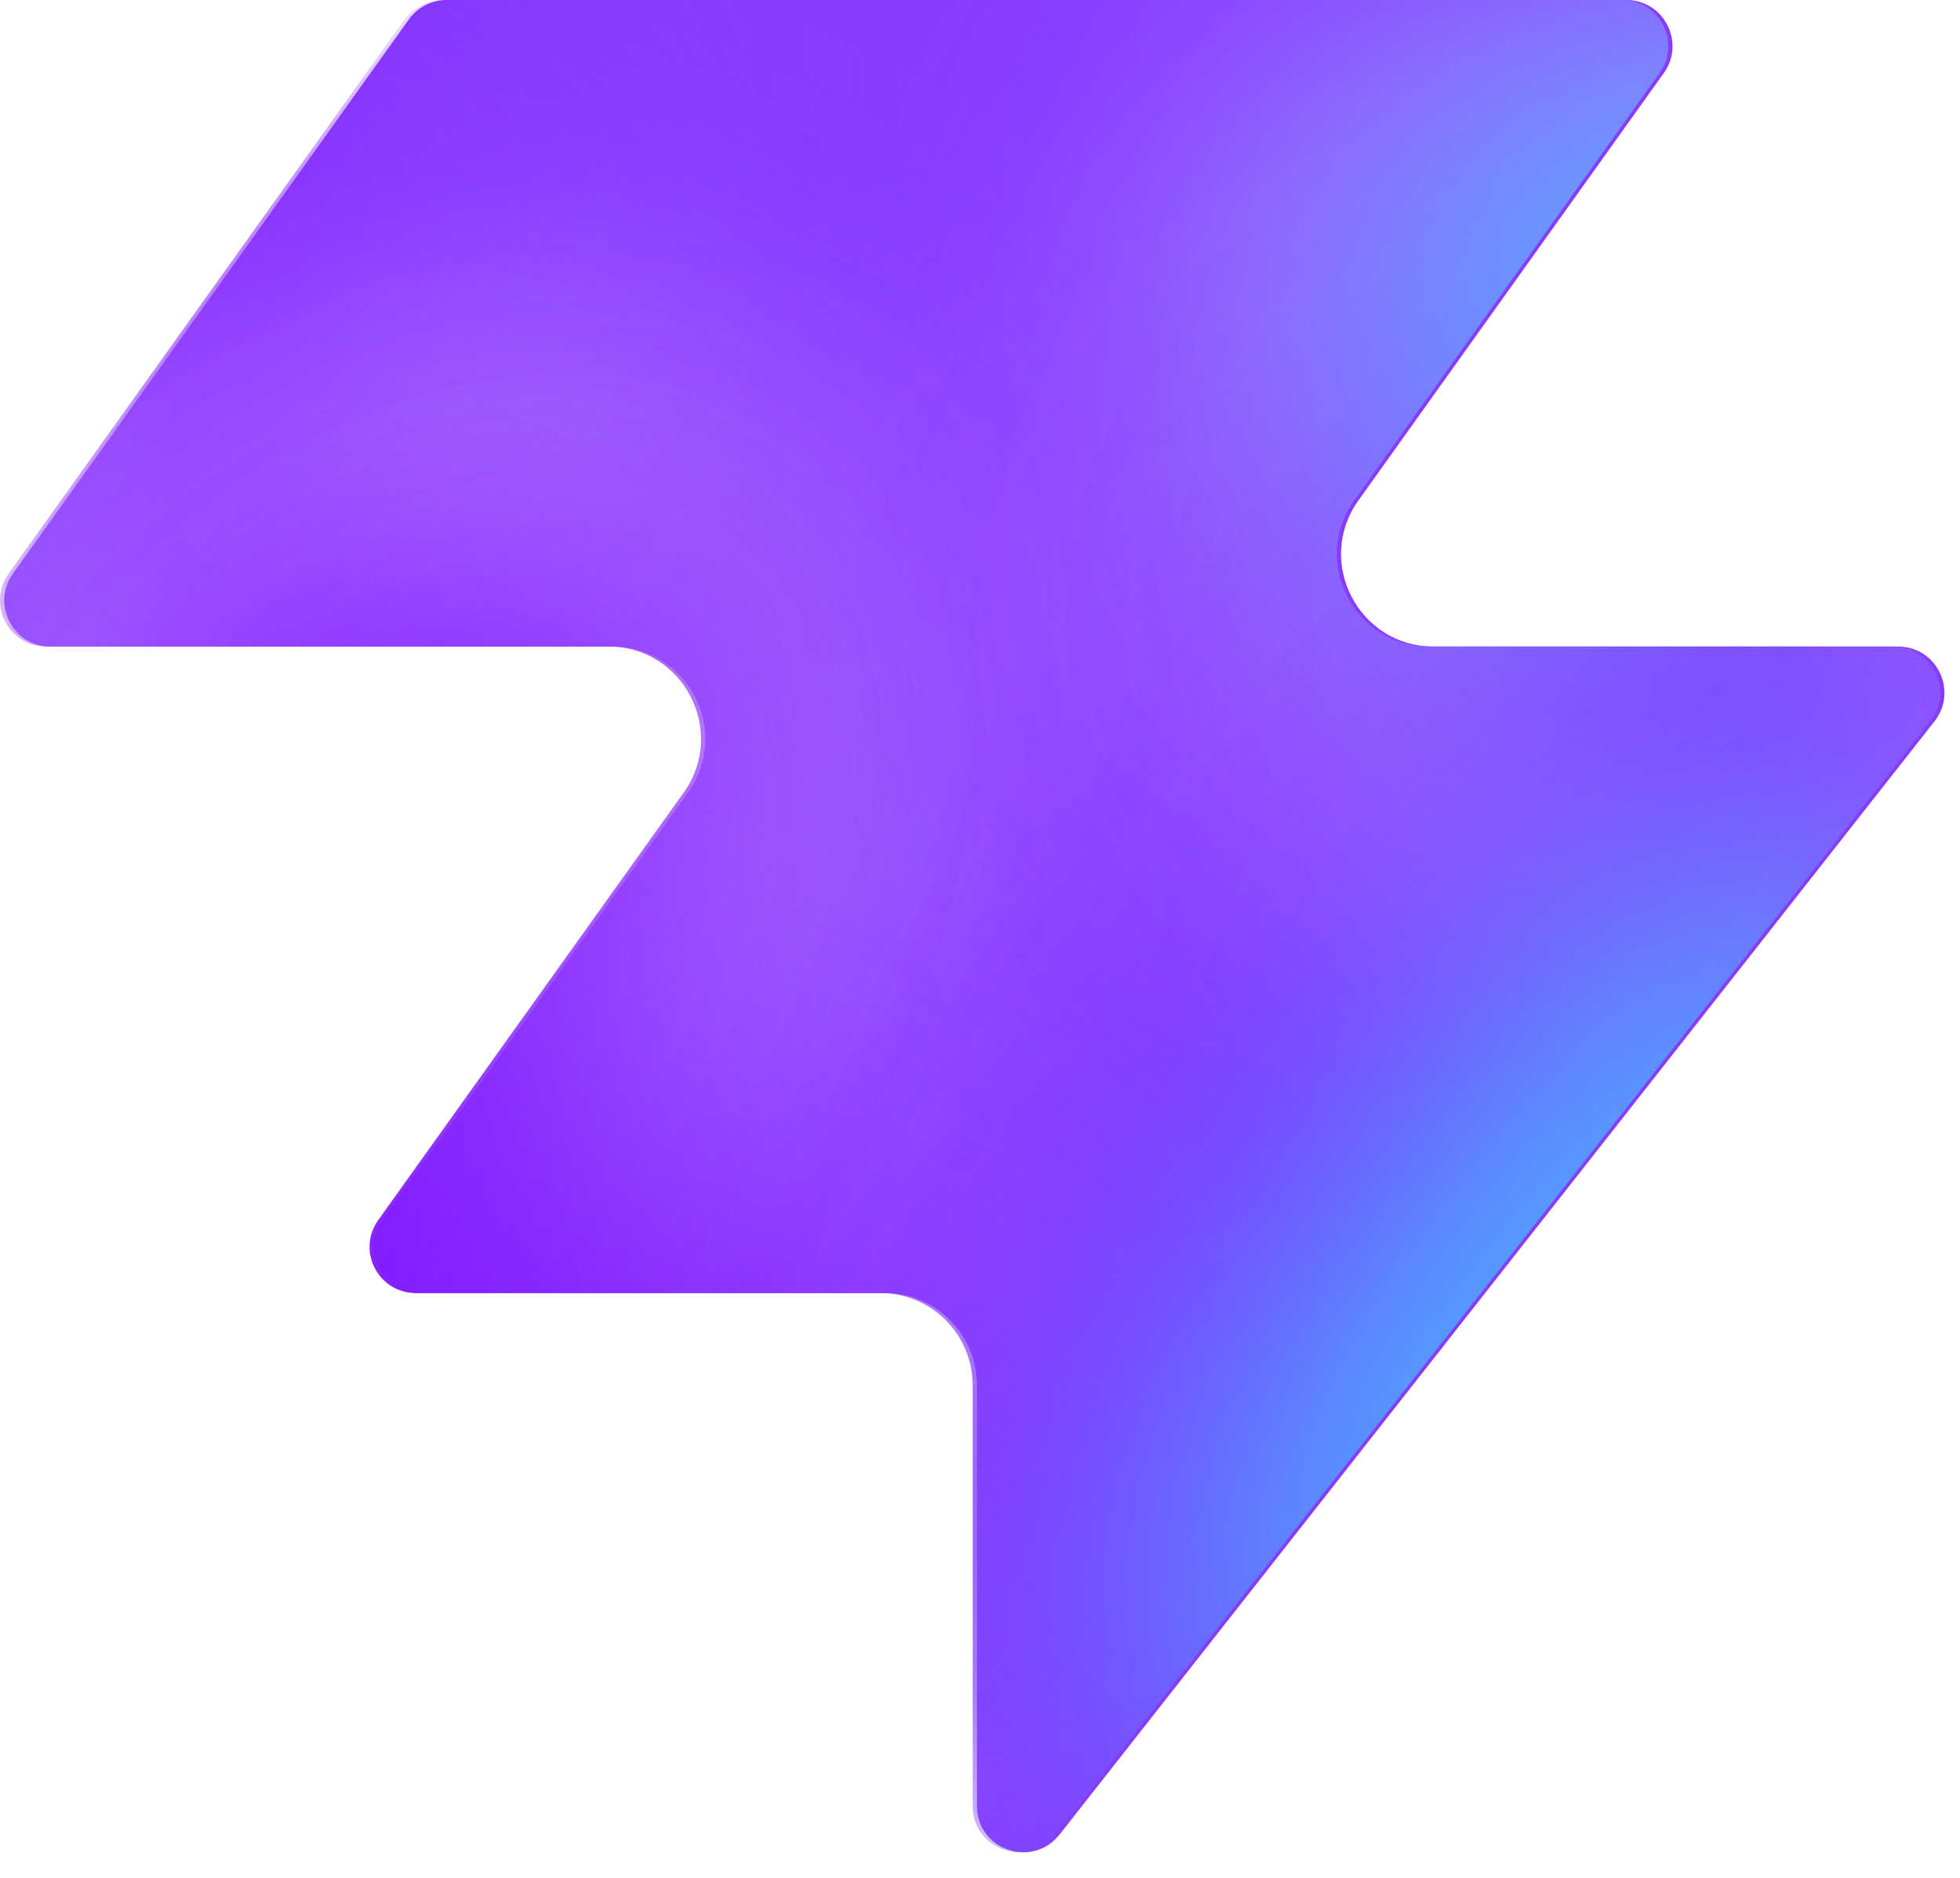
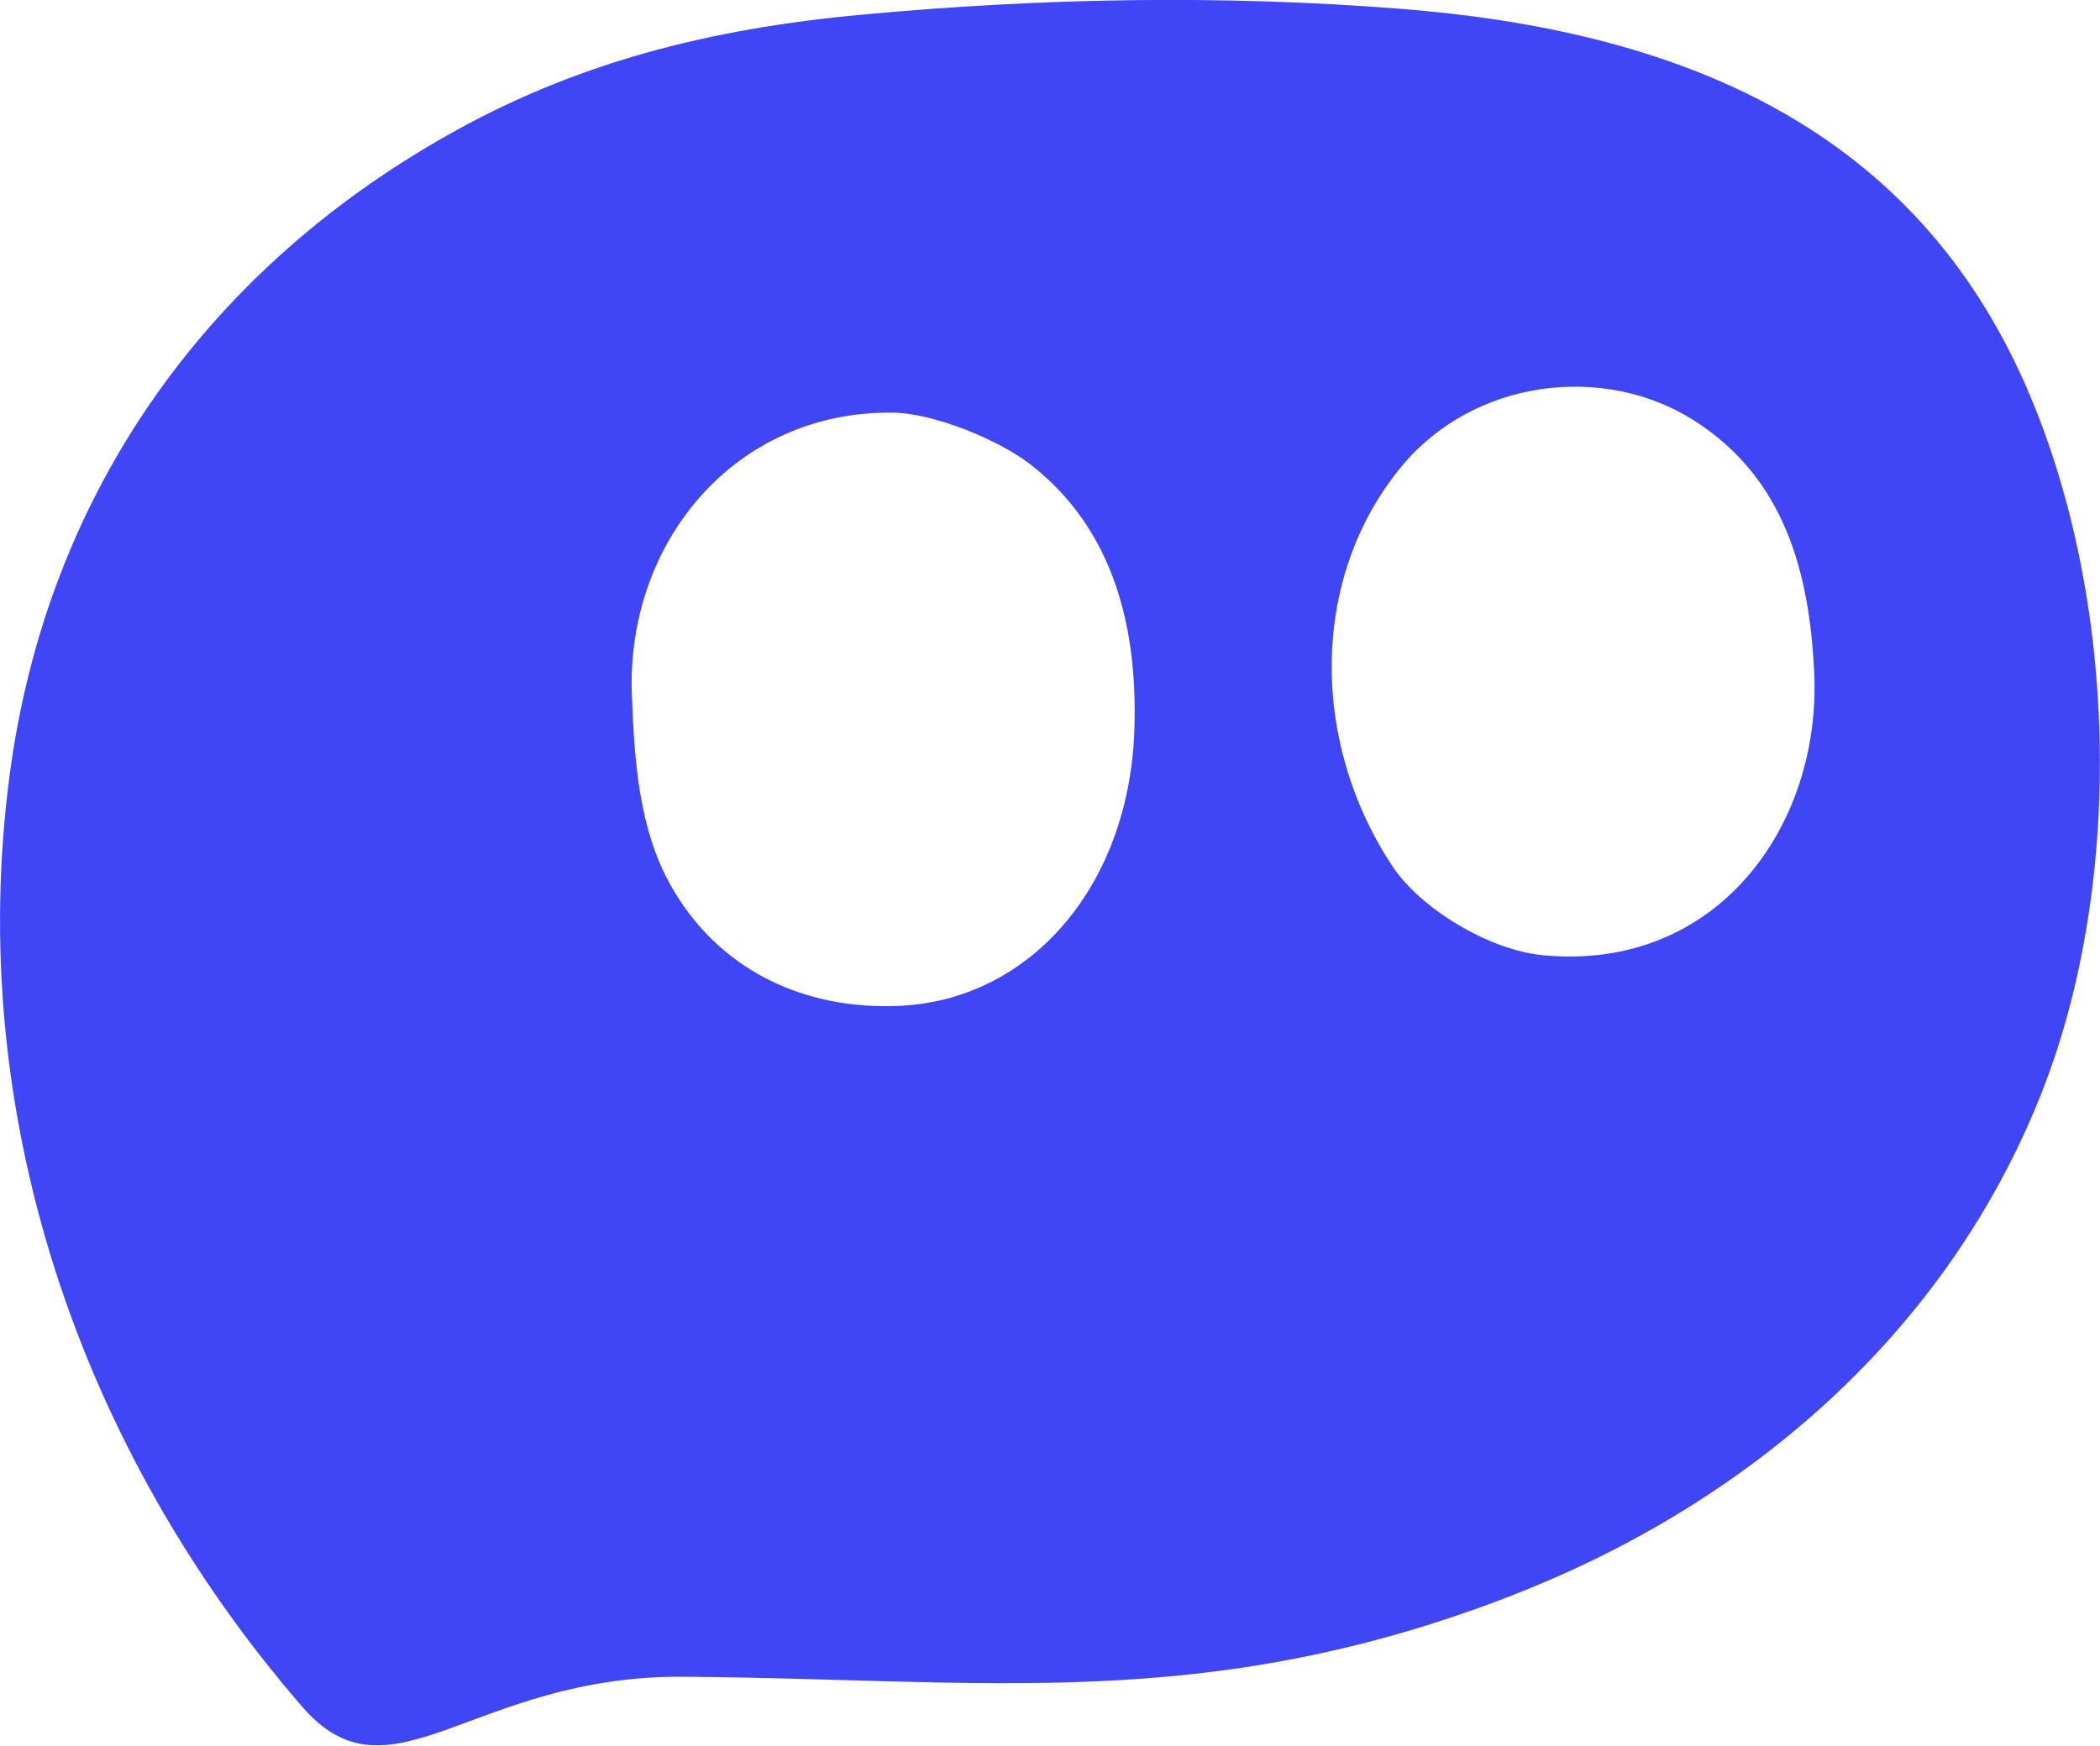
- <svg xmlns="http://www.w3.org/2000/svg" width="48" height="46" fill="none" viewBox="0 0 48 46">
-   <path fill="#863bff" d="M25.946 44.938c-.664.845-2.021.375-2.021-.698V33.937a2.26 2.26 0 0 0-2.262-2.262H10.287c-.92 0-1.456-1.04-.92-1.788l7.48-10.471c1.07-1.497 0-3.578-1.842-3.578H1.237c-.92 0-1.456-1.04-.92-1.788L10.013.474c.214-.297.556-.474.92-.474h28.894c.92 0 1.456 1.04.92 1.788l-7.48 10.471c-1.07 1.498 0 3.579 1.842 3.579h11.377c.943 0 1.473 1.088.89 1.83L25.947 44.94z" style="fill:#863bff;fill:color(display-p3 .525 .23 1);fill-opacity:1" />
-   <mask id="a" width="48" height="46" x="0" y="0" maskUnits="userSpaceOnUse" style="mask-type:alpha">
-     <path fill="#000" d="M25.842 44.938c-.664.844-2.021.375-2.021-.698V33.937a2.26 2.26 0 0 0-2.262-2.262H10.183c-.92 0-1.456-1.04-.92-1.788l7.48-10.471c1.07-1.498 0-3.579-1.842-3.579H1.133c-.92 0-1.456-1.04-.92-1.787L9.91.473c.214-.297.556-.474.92-.474h28.894c.92 0 1.456 1.04.92 1.788l-7.48 10.471c-1.07 1.498 0 3.578 1.842 3.578h11.377c.943 0 1.473 1.088.89 1.832L25.843 44.94z" style="fill:#000;fill-opacity:1" />
-   </mask>
-   <g mask="url(#a)">
-     <g filter="url(#b)">
-       <ellipse cx="5.508" cy="14.704" fill="#ede6ff" rx="5.508" ry="14.704" style="fill:#ede6ff;fill:color(display-p3 .927 .903 1);fill-opacity:1" transform="matrix(.00324 1 1 -.00324 -4.47 31.516)" />
-     </g>
-     <g filter="url(#c)">
-       <ellipse cx="10.399" cy="29.851" fill="#ede6ff" rx="10.399" ry="29.851" style="fill:#ede6ff;fill:color(display-p3 .927 .903 1);fill-opacity:1" transform="matrix(.00324 1 1 -.00324 -39.328 7.883)" />
-     </g>
-     <g filter="url(#d)">
-       <ellipse cx="5.508" cy="30.487" fill="#7e14ff" rx="5.508" ry="30.487" style="fill:#7e14ff;fill:color(display-p3 .492 .077 1);fill-opacity:1" transform="rotate(89.814 -25.913 -14.639)scale(1 -1)" />
-     </g>
-     <g filter="url(#e)">
-       <ellipse cx="5.508" cy="30.599" fill="#7e14ff" rx="5.508" ry="30.599" style="fill:#7e14ff;fill:color(display-p3 .492 .077 1);fill-opacity:1" transform="rotate(89.814 -32.644 -3.334)scale(1 -1)" />
-     </g>
-     <g filter="url(#f)">
-       <ellipse cx="5.508" cy="30.599" fill="#7e14ff" rx="5.508" ry="30.599" style="fill:#7e14ff;fill:color(display-p3 .492 .077 1);fill-opacity:1" transform="matrix(.00324 1 1 -.00324 -34.34 30.47)" />
-     </g>
-     <g filter="url(#g)">
-       <ellipse cx="14.072" cy="22.078" fill="#ede6ff" rx="14.072" ry="22.078" style="fill:#ede6ff;fill:color(display-p3 .927 .903 1);fill-opacity:1" transform="rotate(93.35 24.506 48.493)scale(-1 1)" />
-     </g>
-     <g filter="url(#h)">
-       <ellipse cx="3.47" cy="21.501" fill="#7e14ff" rx="3.47" ry="21.501" style="fill:#7e14ff;fill:color(display-p3 .492 .077 1);fill-opacity:1" transform="rotate(89.009 28.708 47.59)scale(-1 1)" />
-     </g>
-     <g filter="url(#i)">
-       <ellipse cx="3.47" cy="21.501" fill="#7e14ff" rx="3.47" ry="21.501" style="fill:#7e14ff;fill:color(display-p3 .492 .077 1);fill-opacity:1" transform="rotate(89.009 28.708 47.59)scale(-1 1)" />
-     </g>
-     <g filter="url(#j)">
-       <ellipse cx=".387" cy="8.972" fill="#7e14ff" rx="4.407" ry="29.108" style="fill:#7e14ff;fill:color(display-p3 .492 .077 1);fill-opacity:1" transform="rotate(39.51 .387 8.972)" />
-     </g>
-     <g filter="url(#k)">
-       <ellipse cx="47.523" cy="-6.092" fill="#7e14ff" rx="4.407" ry="29.108" style="fill:#7e14ff;fill:color(display-p3 .492 .077 1);fill-opacity:1" transform="rotate(37.892 47.523 -6.092)" />
-     </g>
-     <g filter="url(#l)">
-       <ellipse cx="41.412" cy="6.333" fill="#47bfff" rx="5.971" ry="9.665" style="fill:#47bfff;fill:color(display-p3 .28 .748 1);fill-opacity:1" transform="rotate(37.892 41.412 6.333)" />
-     </g>
-     <g filter="url(#m)">
-       <ellipse cx="-1.879" cy="38.332" fill="#7e14ff" rx="4.407" ry="29.108" style="fill:#7e14ff;fill:color(display-p3 .492 .077 1);fill-opacity:1" transform="rotate(37.892 -1.88 38.332)" />
-     </g>
-     <g filter="url(#n)">
-       <ellipse cx="-1.879" cy="38.332" fill="#7e14ff" rx="4.407" ry="29.108" style="fill:#7e14ff;fill:color(display-p3 .492 .077 1);fill-opacity:1" transform="rotate(37.892 -1.88 38.332)" />
-     </g>
-     <g filter="url(#o)">
-       <ellipse cx="35.651" cy="29.907" fill="#7e14ff" rx="4.407" ry="29.108" style="fill:#7e14ff;fill:color(display-p3 .492 .077 1);fill-opacity:1" transform="rotate(37.892 35.651 29.907)" />
-     </g>
-     <g filter="url(#p)">
-       <ellipse cx="38.418" cy="32.4" fill="#47bfff" rx="5.971" ry="15.297" style="fill:#47bfff;fill:color(display-p3 .28 .748 1);fill-opacity:1" transform="rotate(37.892 38.418 32.4)" />
-     </g>
+ <svg xmlns="http://www.w3.org/2000/svg" id="Capa_2" data-name="Capa 2" viewBox="0 0 86.25 71.7">
+   <defs>
+     <style>
+       .cls-1 {
+         fill: #4046f5;
+       }
+     </style>
+   </defs>
+   <g id="Capa_1-2" data-name="Capa 1">
+     <path class="cls-1" d="M62.13,65.53c-12.61,4.89-21.66,3.43-34.08,3.35-8.66-.06-12,5.44-15.64,1.23C3.24,59.52-1.45,45.7.4,31.81,1.92,20.37,8.38,11.26,18.21,5.65,23.58,2.57,29.14,1.18,35.42.6c7.36-.68,14.68-.82,22.08-.24,11.22.88,20.75,4.66,25.52,15.08,3.95,8.64,4.32,20.59.84,29.43-3.87,9.83-12.01,16.88-21.74,20.66ZM63.36,39.24c7.15.69,11.46-5.31,11.15-11.65-.2-4.13-1.24-7.97-4.94-10.32s-9.05-1.71-12.03,1.92c-3.77,4.59-3.71,11.37-.32,16.44,1.13,1.68,3.92,3.4,6.15,3.61ZM46.59,29.98c.14-4.13-.81-8.22-4.28-10.91-1.29-1-3.96-2.1-5.65-2.12-6.51-.07-10.93,5.36-10.71,11.56.1,2.77.3,5.54,1.58,7.83,1.98,3.55,5.55,5.16,9.42,4.98,5.4-.25,9.43-4.96,9.64-11.34Z" />
  </g>
-   <defs>
-     <filter id="b" width="60.045" height="41.654" x="-19.77" y="16.149" color-interpolation-filters="sRGB" filterUnits="userSpaceOnUse">
-       <feFlood flood-opacity="0" result="BackgroundImageFix" />
-       <feBlend in="SourceGraphic" in2="BackgroundImageFix" result="shape" />
-       <feGaussianBlur result="effect1_foregroundBlur_2002_17158" stdDeviation="7.659" />
-     </filter>
-     <filter id="c" width="90.34" height="51.437" x="-54.613" y="-7.533" color-interpolation-filters="sRGB" filterUnits="userSpaceOnUse">
-       <feFlood flood-opacity="0" result="BackgroundImageFix" />
-       <feBlend in="SourceGraphic" in2="BackgroundImageFix" result="shape" />
-       <feGaussianBlur result="effect1_foregroundBlur_2002_17158" stdDeviation="7.659" />
-     </filter>
-     <filter id="d" width="79.355" height="29.4" x="-49.64" y="2.03" color-interpolation-filters="sRGB" filterUnits="userSpaceOnUse">
-       <feFlood flood-opacity="0" result="BackgroundImageFix" />
-       <feBlend in="SourceGraphic" in2="BackgroundImageFix" result="shape" />
-       <feGaussianBlur result="effect1_foregroundBlur_2002_17158" stdDeviation="4.596" />
-     </filter>
-     <filter id="e" width="79.579" height="29.4" x="-45.045" y="20.029" color-interpolation-filters="sRGB" filterUnits="userSpaceOnUse">
-       <feFlood flood-opacity="0" result="BackgroundImageFix" />
-       <feBlend in="SourceGraphic" in2="BackgroundImageFix" result="shape" />
-       <feGaussianBlur result="effect1_foregroundBlur_2002_17158" stdDeviation="4.596" />
-     </filter>
-     <filter id="f" width="79.579" height="29.4" x="-43.513" y="21.178" color-interpolation-filters="sRGB" filterUnits="userSpaceOnUse">
-       <feFlood flood-opacity="0" result="BackgroundImageFix" />
-       <feBlend in="SourceGraphic" in2="BackgroundImageFix" result="shape" />
-       <feGaussianBlur result="effect1_foregroundBlur_2002_17158" stdDeviation="4.596" />
-     </filter>
-     <filter id="g" width="74.749" height="58.852" x="15.756" y="-17.901" color-interpolation-filters="sRGB" filterUnits="userSpaceOnUse">
-       <feFlood flood-opacity="0" result="BackgroundImageFix" />
-       <feBlend in="SourceGraphic" in2="BackgroundImageFix" result="shape" />
-       <feGaussianBlur result="effect1_foregroundBlur_2002_17158" stdDeviation="7.659" />
-     </filter>
-     <filter id="h" width="61.377" height="25.362" x="23.548" y="2.284" color-interpolation-filters="sRGB" filterUnits="userSpaceOnUse">
-       <feFlood flood-opacity="0" result="BackgroundImageFix" />
-       <feBlend in="SourceGraphic" in2="BackgroundImageFix" result="shape" />
-       <feGaussianBlur result="effect1_foregroundBlur_2002_17158" stdDeviation="4.596" />
-     </filter>
-     <filter id="i" width="61.377" height="25.362" x="23.548" y="2.284" color-interpolation-filters="sRGB" filterUnits="userSpaceOnUse">
-       <feFlood flood-opacity="0" result="BackgroundImageFix" />
-       <feBlend in="SourceGraphic" in2="BackgroundImageFix" result="shape" />
-       <feGaussianBlur result="effect1_foregroundBlur_2002_17158" stdDeviation="4.596" />
-     </filter>
-     <filter id="j" width="56.045" height="63.649" x="-27.636" y="-22.853" color-interpolation-filters="sRGB" filterUnits="userSpaceOnUse">
-       <feFlood flood-opacity="0" result="BackgroundImageFix" />
-       <feBlend in="SourceGraphic" in2="BackgroundImageFix" result="shape" />
-       <feGaussianBlur result="effect1_foregroundBlur_2002_17158" stdDeviation="4.596" />
-     </filter>
-     <filter id="k" width="54.814" height="64.646" x="20.116" y="-38.415" color-interpolation-filters="sRGB" filterUnits="userSpaceOnUse">
-       <feFlood flood-opacity="0" result="BackgroundImageFix" />
-       <feBlend in="SourceGraphic" in2="BackgroundImageFix" result="shape" />
-       <feGaussianBlur result="effect1_foregroundBlur_2002_17158" stdDeviation="4.596" />
-     </filter>
-     <filter id="l" width="33.541" height="35.313" x="24.641" y="-11.323" color-interpolation-filters="sRGB" filterUnits="userSpaceOnUse">
-       <feFlood flood-opacity="0" result="BackgroundImageFix" />
-       <feBlend in="SourceGraphic" in2="BackgroundImageFix" result="shape" />
-       <feGaussianBlur result="effect1_foregroundBlur_2002_17158" stdDeviation="4.596" />
-     </filter>
-     <filter id="m" width="54.814" height="64.646" x="-29.286" y="6.009" color-interpolation-filters="sRGB" filterUnits="userSpaceOnUse">
-       <feFlood flood-opacity="0" result="BackgroundImageFix" />
-       <feBlend in="SourceGraphic" in2="BackgroundImageFix" result="shape" />
-       <feGaussianBlur result="effect1_foregroundBlur_2002_17158" stdDeviation="4.596" />
-     </filter>
-     <filter id="n" width="54.814" height="64.646" x="-29.286" y="6.009" color-interpolation-filters="sRGB" filterUnits="userSpaceOnUse">
-       <feFlood flood-opacity="0" result="BackgroundImageFix" />
-       <feBlend in="SourceGraphic" in2="BackgroundImageFix" result="shape" />
-       <feGaussianBlur result="effect1_foregroundBlur_2002_17158" stdDeviation="4.596" />
-     </filter>
-     <filter id="o" width="54.814" height="64.646" x="8.244" y="-2.416" color-interpolation-filters="sRGB" filterUnits="userSpaceOnUse">
-       <feFlood flood-opacity="0" result="BackgroundImageFix" />
-       <feBlend in="SourceGraphic" in2="BackgroundImageFix" result="shape" />
-       <feGaussianBlur result="effect1_foregroundBlur_2002_17158" stdDeviation="4.596" />
-     </filter>
-     <filter id="p" width="39.409" height="43.623" x="18.713" y="10.588" color-interpolation-filters="sRGB" filterUnits="userSpaceOnUse">
-       <feFlood flood-opacity="0" result="BackgroundImageFix" />
-       <feBlend in="SourceGraphic" in2="BackgroundImageFix" result="shape" />
-       <feGaussianBlur result="effect1_foregroundBlur_2002_17158" stdDeviation="4.596" />
-     </filter>
-   </defs>
</svg>
